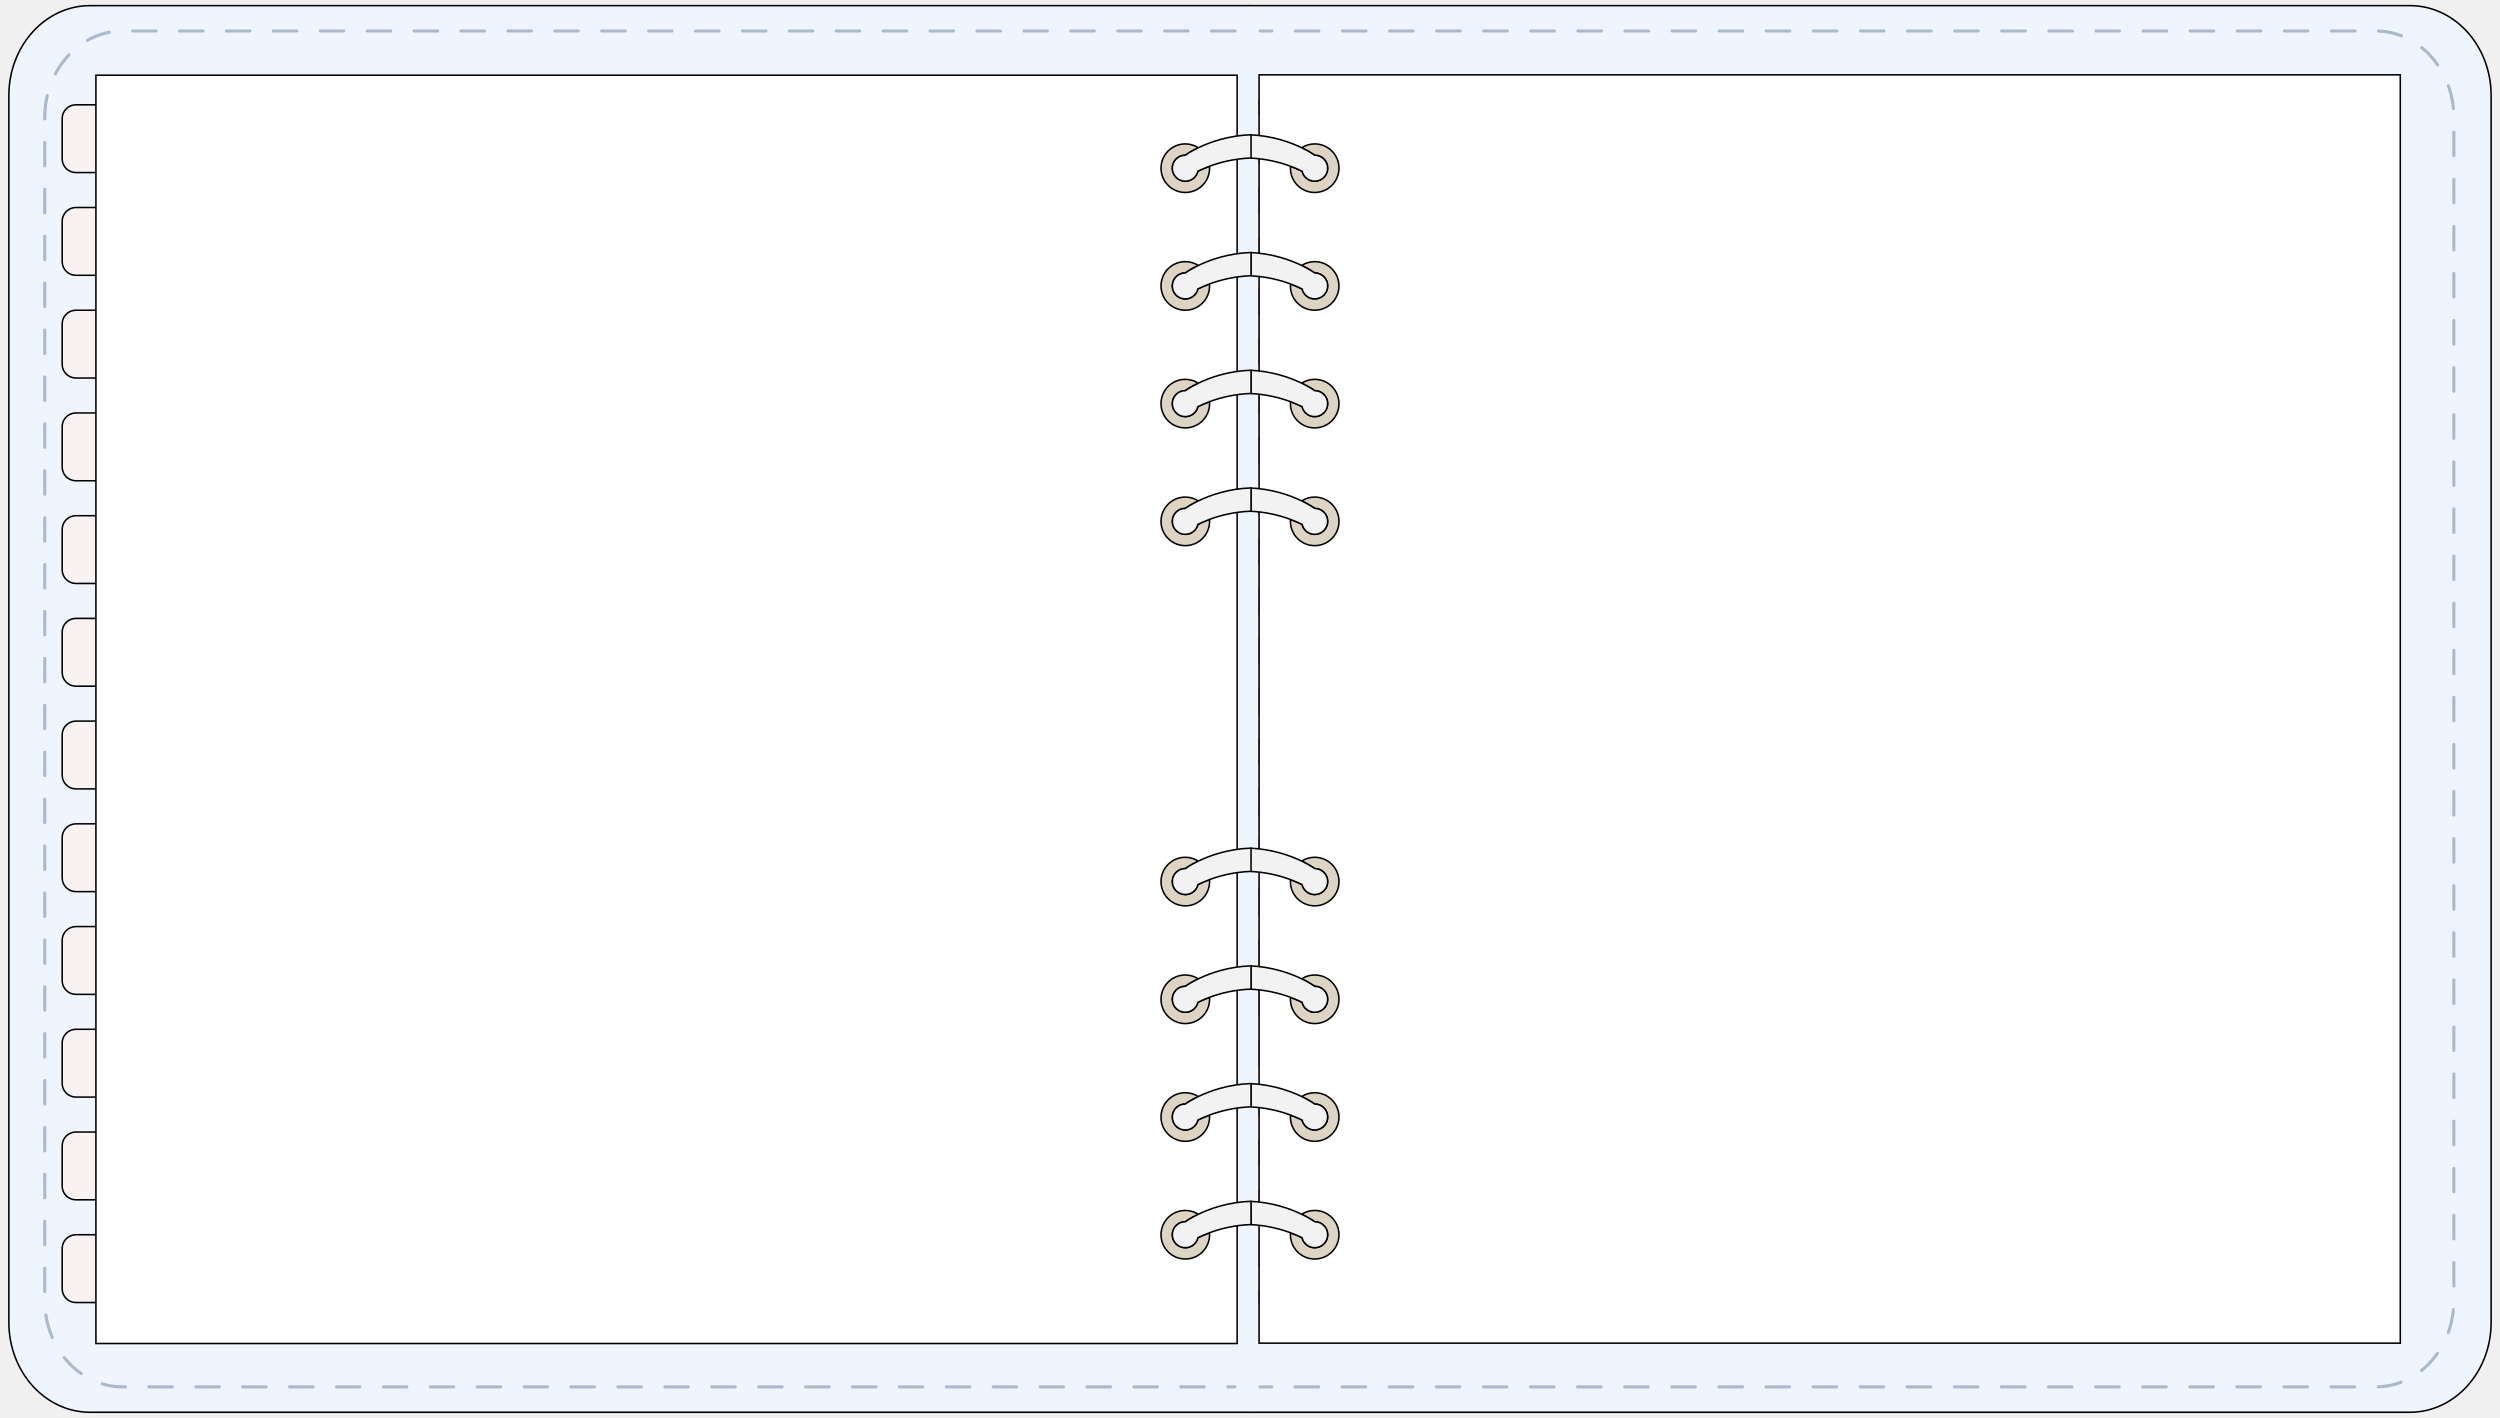
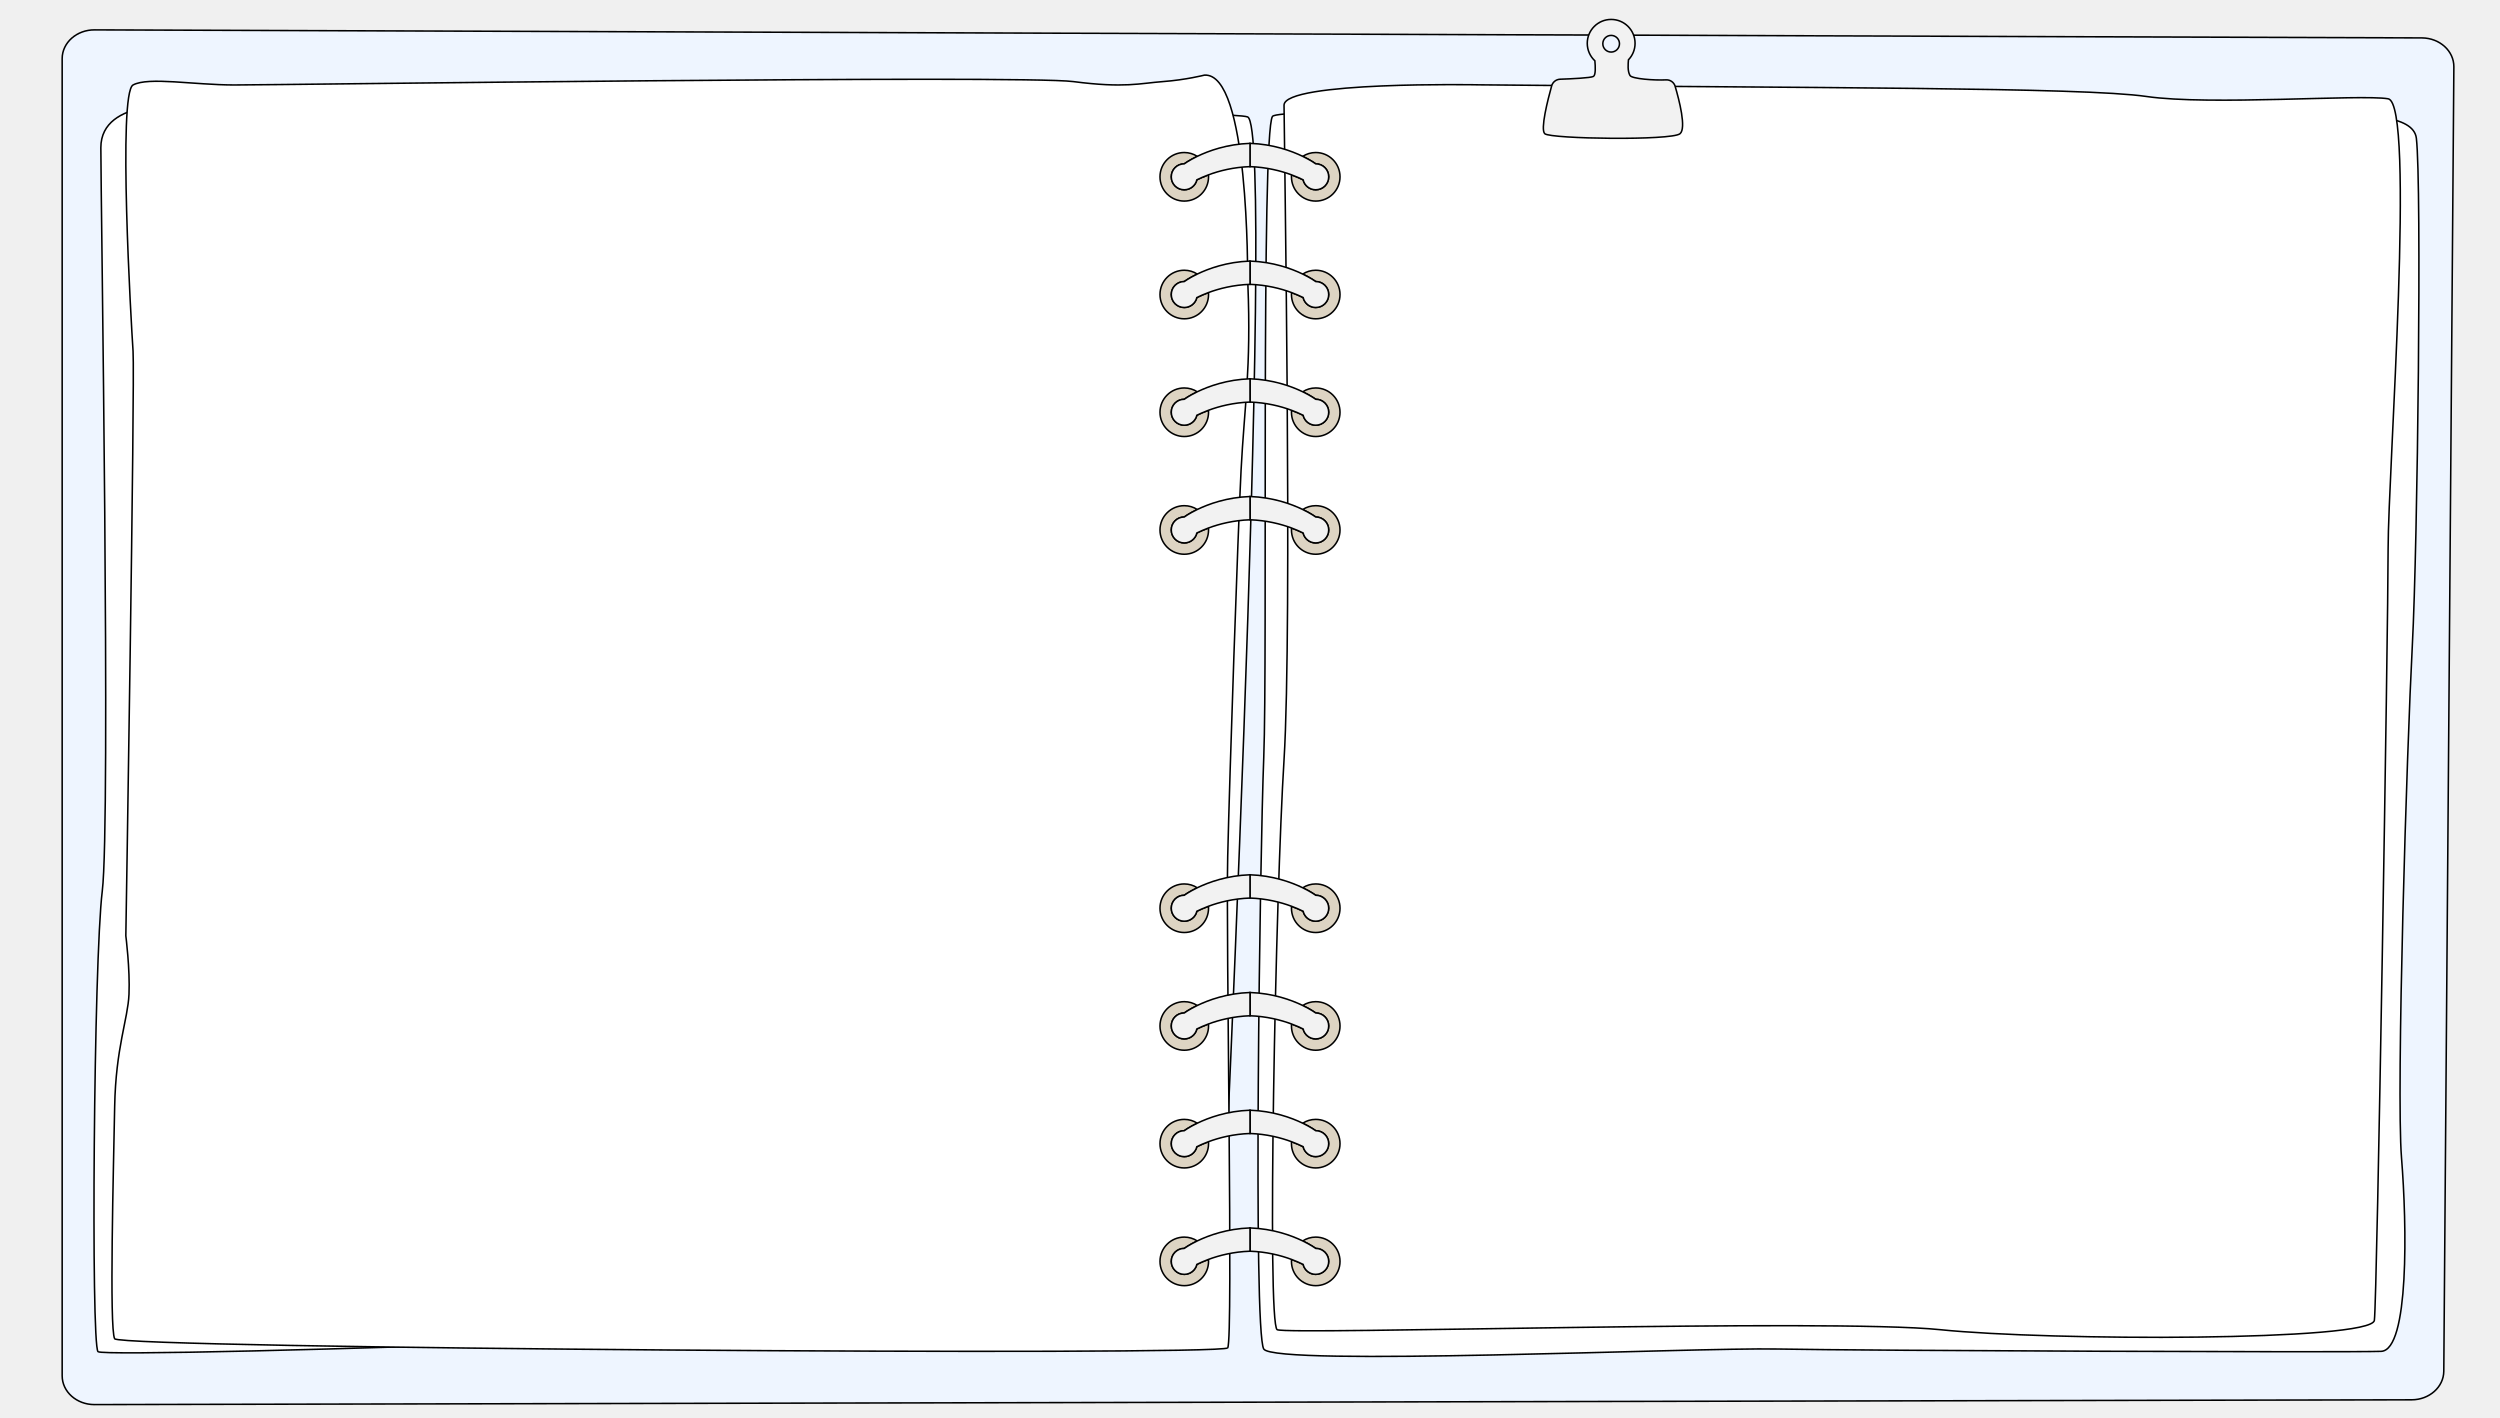
<svg xmlns="http://www.w3.org/2000/svg" id="Layer_1" data-name="Layer 1" viewBox="0 0 1598.94 906.86">
  <defs>
    <style>
      .cls-1 {
-         stroke-dasharray: 16.02 16.02;
-       }
- 
-       .cls-1, .cls-2, .cls-3, .cls-4, .cls-5, .cls-6 {
-         fill: none;
-         stroke-linecap: round;
-         stroke-linejoin: round;
-         stroke-width: 2px;
-       }
- 
-       .cls-1, .cls-2, .cls-5 {
-         stroke: #333;
-       }
- 
-       .cls-7 {
        fill: #f2f2f2;
      }

-       .cls-7, .cls-8, .cls-9, .cls-10, .cls-11 {
+       .cls-1, .cls-2, .cls-3, .cls-4 {
        stroke: #000;
        stroke-miterlimit: 10;
      }

-       .cls-8 {
+       .cls-2 {
        fill: #eef5ff;
      }

      .cls-3 {
-         stroke-dasharray: 15;
-       }
- 
-       .cls-3, .cls-4, .cls-6 {
-         stroke: #acb9cc;
-       }
- 
-       .cls-9 {
        fill: #fff;
      }

-       .cls-5 {
-         stroke-dasharray: 16;
-       }
- 
-       .cls-6 {
-         stroke-dasharray: 15.06 15.06;
-       }
- 
-       .cls-10 {
-         fill: #f9f2f2;
-       }
- 
-       .cls-11 {
+       .cls-4 {
        fill: #ddd4c3;
      }
    </style>
  </defs>
+   <path class="cls-2" d="M1569.43,42.77l-6.44,834.25c-.08,10.09-9.23,18.24-20.52,18.26l-1482.09,3.06c-11.38.02-20.62-8.22-20.62-18.39V37.5c0-10.23,9.33-18.49,20.77-18.39l1488.54,5.14c11.33.1,20.44,8.38,20.36,18.51Z" />
+   <path class="cls-3" d="M141.62,74.78s-56.18.03-57.26,11.62c-1.08,11.59-4.53,394.56-6.77,427.62-2.24,33.06-7.48,346.69-3.28,348.56,4.2,1.88,704.76-8.23,704.76-8.23,0,0,37.73-772.91,18.85-779.57-18.88-6.67-656.3,0-656.3,0Z" />
+   <path class="cls-3" d="M118.96,67.68s-54.46-5.68-54.46,26.78,6.35,430.86.91,475.49c-5.45,44.63-7.26,289.67-2.72,294.54,4.54,4.87,613.57-14.61,671.66-29.21l28.5-746.15L118.96,67.68Z" />
+   <path class="cls-3" d="M770.31,48.05s-11.9,3.05-26.53,4.13-24.4,4.29-57.33,0c-32.93-4.29-511.09,2.19-536.7,2.17-25.62-.02-54.89-5.33-64.65,0-9.76,5.33-1.22,152.1,0,170.31,1.22,18.21-4.62,373.88-4.62,373.88,0,0,2.72,21.29,2.02,37.38-.7,16.09-8.46,34.04-9.16,71.79-.7,37.75-3.52,142.34,0,148.53,3.52,6.19,708.28,11.08,711.87,5.83,3.59-5.25-1.2-262.71,0-314.2,1.2-51.49,6.44-205.93,8.54-246.91s6.53-64.96,4.35-119.41c-.28-6.9.88-135.29-27.78-133.5Z" />
+   <path class="cls-3" d="M1416.37,84.98s125.62-26.68,129.08,3.48c3.45,30.16.86,259.24-2.59,324.47-3.45,65.22-10.36,284.61-6.91,327.6,3.45,42.99,4.99,123-13.05,123.76-18.04.76-332.88-.42-386.01-1.49s-321.73,11.2-328.62,0c-6.89-11.2-2.43-317.07,0-378.39,2.43-61.32-1.68-399.76,5.58-409.95,7.26-10.19,602.52,10.53,602.52,10.53Z" />
+   <path class="cls-3" d="M946.14,54.26s-124.9-2.42-124.9,13.04,5.35,332.76,0,418.55-11.01,361.12-4.39,364.59c6.61,3.47,353.84-7.23,424.12,0,70.28,7.23,275.86,7.39,277.62-5.98,1.76-13.37,8.79-443.1,8.79-493.31s17.57-285.01,0-287.97c-17.57-2.95-114.21,4.43-154.62-1.48-40.41-5.91-213.25-5.36-426.6-7.44Z" />
+   <path class="cls-1" d="M1071.38,55.19c-.75-2.56-3.15-4.26-5.81-4.11-7.42.39-21.79-.64-23.06-2.8-1.66-2.82-1.19-7.32-1-10.02,2.62-2.74,4.24-6.45,4.24-10.54,0-8.44-6.84-15.29-15.29-15.29s-15.29,6.84-15.29,15.29c0,4.41,1.88,8.37,4.87,11.17.34,3.58.59,9.04-.88,9.96-1.62,1.01-14.5,1.58-21.34,1.82-2.55.09-4.74,1.81-5.42,4.27-2.41,8.64-7.38,28.02-4.37,30.6,3.89,3.34,80.88,4.45,86.44,0,4.23-3.39-.56-21.76-3.09-30.33ZM1030.45,22.64c2.94,0,5.33,2.39,5.33,5.33s-2.39,5.33-5.33,5.33-5.33-2.38-5.33-5.33,2.39-5.33,5.33-5.33Z" />
  <g>
-     <path class="cls-8" d="M798.8,3.6h742.49c28.7,0,51.97,25.74,51.97,57.49v784.67c0,31.75-23.27,57.49-51.97,57.49h-742.49" />
    <g>
-       <line class="cls-2" x1="805.92" y1="833.26" x2="805.92" y2="825.26" />
-       <polyline class="cls-1" points="805.92 809.25 805.92 785.82 805.92 774.12 805.92 726.68 805.92 714.98 805.92 667.53 805.92 655.84 805.92 253.54 805.92 241.84 805.92 194.4 805.92 182.7 805.92 135.25 805.92 123.56 805.92 80.42" />
-       <line class="cls-2" x1="805.92" y1="72.41" x2="805.92" y2="64.41" />
+       <path class="cls-4" d="M841.51,589.18c4.58,0,8.3-3.71,8.3-8.3s-3.71-8.3-8.3-8.3c0,0-2.97-2.2-8.33-4.79,2.41-1.53,5.26-2.44,8.33-2.44,8.58,0,15.53,6.95,15.53,15.53s-6.95,15.53-15.53,15.53-15.53-6.95-15.53-15.53c0-.42.03-.84.06-1.25,2.82,1.05,5.3,2.14,7.4,3.17.87,3.66,4.14,6.38,8.07,6.38Z" />
+       <path class="cls-1" d="M833.18,567.79c5.36,2.6,8.33,4.79,8.33,4.79,4.58,0,8.3,3.71,8.3,8.3s-3.71,8.3-8.3,8.3c-3.92,0-7.2-2.72-8.07-6.38-2.1-1.03-4.58-2.12-7.4-3.17-6.95-2.58-15.98-4.89-26.58-5.26v-14.89c14.73.52,26.43,4.79,33.72,8.31Z" />
+       <path class="cls-4" d="M857.04,656.17c0,8.58-6.95,15.53-15.53,15.53s-15.53-6.95-15.53-15.53c0-.42.03-.84.06-1.25,2.82,1.05,5.3,2.14,7.4,3.17.87,3.66,4.14,6.38,8.07,6.38,4.58,0,8.3-3.71,8.3-8.3s-3.71-8.3-8.3-8.3c0,0-2.97-2.2-8.33-4.79,2.41-1.54,5.26-2.44,8.33-2.44,8.58,0,15.53,6.95,15.53,15.53Z" />
+       <line class="cls-1" x1="799.47" y1="634.76" x2="799.47" y2="649.66" />
+       <path class="cls-1" d="M833.18,643.08c5.36,2.6,8.33,4.79,8.33,4.79,4.58,0,8.3,3.71,8.3,8.3s-3.71,8.3-8.3,8.3c-3.92,0-7.2-2.72-8.07-6.38-2.1-1.03-4.58-2.12-7.4-3.17-6.95-2.58-15.98-4.89-26.58-5.26v-14.89c14.73.52,26.43,4.79,33.72,8.31Z" />
+       <path class="cls-4" d="M841.51,739.76c4.58,0,8.3-3.71,8.3-8.3s-3.71-8.3-8.3-8.3c0,0-2.97-2.2-8.33-4.79,2.41-1.54,5.26-2.44,8.33-2.44,8.58,0,15.53,6.95,15.53,15.53s-6.95,15.53-15.53,15.53-15.53-6.95-15.53-15.53c0-.42.03-.84.06-1.25,2.82,1.05,5.3,2.14,7.4,3.17.87,3.66,4.14,6.38,8.07,6.38Z" />
+       <line class="cls-1" x1="799.47" y1="710.05" x2="799.47" y2="724.95" />
+       <path class="cls-1" d="M833.18,718.37c5.36,2.6,8.33,4.79,8.33,4.79,4.58,0,8.3,3.71,8.3,8.3s-3.71,8.3-8.3,8.3c-3.92,0-7.2-2.72-8.07-6.38-2.1-1.03-4.58-2.12-7.4-3.17-6.95-2.58-15.98-4.89-26.58-5.26v-14.89c14.73.52,26.43,4.79,33.72,8.31Z" />
+       <path class="cls-4" d="M841.51,815.05c4.58,0,8.3-3.71,8.3-8.3s-3.71-8.3-8.3-8.3c0,0-2.97-2.2-8.33-4.79,2.41-1.53,5.26-2.44,8.33-2.44,8.58,0,15.53,6.95,15.53,15.53s-6.95,15.53-15.53,15.53-15.53-6.95-15.53-15.53c0-.42.03-.84.06-1.25,2.82,1.05,5.3,2.14,7.4,3.17.87,3.66,4.14,6.38,8.07,6.38Z" />
+       <line class="cls-1" x1="799.47" y1="785.35" x2="799.47" y2="800.24" />
+       <path class="cls-1" d="M833.18,793.66c5.36,2.6,8.33,4.79,8.33,4.79,4.58,0,8.3,3.71,8.3,8.3s-3.71,8.3-8.3,8.3c-3.92,0-7.2-2.72-8.07-6.38-2.1-1.03-4.58-2.12-7.4-3.17-6.95-2.58-15.98-4.89-26.58-5.26v-14.89c14.73.52,26.43,4.79,33.72,8.31Z" />
    </g>
    <g>
-       <line class="cls-4" x1="805.92" y1="19.83" x2="813.42" y2="19.83" />
-       <path class="cls-6" d="M828.48,19.83h691.01c27.58,0,49.94,24.81,49.94,55.41v756.36c0,30.6-22.36,55.41-49.94,55.41h-698.54" />
-       <line class="cls-4" x1="813.42" y1="887.03" x2="805.92" y2="887.03" />
-     </g>
-     <rect class="cls-9" x="805.28" y="47.87" width="729.89" height="811.17" />
-     <g>
-       <path class="cls-11" d="M840.85,115.87c4.58,0,8.3-3.71,8.3-8.3s-3.71-8.3-8.3-8.3c0,0-2.97-2.2-8.33-4.79,2.41-1.53,5.26-2.44,8.33-2.44,8.58,0,15.53,6.95,15.53,15.53s-6.95,15.53-15.53,15.53-15.53-6.95-15.53-15.53c0-.42.03-.84.06-1.25,2.82,1.05,5.3,2.14,7.4,3.17.87,3.66,4.14,6.38,8.07,6.38Z" />
-       <path class="cls-7" d="M832.52,94.49c5.36,2.6,8.33,4.79,8.33,4.79,4.58,0,8.3,3.71,8.3,8.3s-3.71,8.3-8.3,8.3c-3.92,0-7.2-2.72-8.07-6.38-2.1-1.03-4.58-2.12-7.4-3.17-6.95-2.58-15.98-4.89-26.58-5.26v-14.89c14.73.52,26.43,4.79,33.72,8.31Z" />
-       <path class="cls-11" d="M856.37,182.87c0,8.58-6.95,15.53-15.53,15.53s-15.53-6.95-15.53-15.53c0-.42.03-.84.06-1.25,2.82,1.05,5.3,2.14,7.4,3.17.87,3.66,4.14,6.38,8.07,6.38,4.58,0,8.3-3.71,8.3-8.3s-3.71-8.3-8.3-8.3c0,0-2.97-2.2-8.33-4.79,2.41-1.54,5.26-2.44,8.33-2.44,8.58,0,15.53,6.95,15.53,15.53Z" />
-       <line class="cls-7" x1="798.8" y1="161.46" x2="798.8" y2="176.35" />
-       <path class="cls-7" d="M832.52,169.78c5.36,2.6,8.33,4.79,8.33,4.79,4.58,0,8.3,3.71,8.3,8.3s-3.71,8.3-8.3,8.3c-3.92,0-7.2-2.72-8.07-6.38-2.1-1.03-4.58-2.12-7.4-3.17-6.95-2.58-15.98-4.89-26.58-5.26v-14.89c14.73.52,26.43,4.79,33.72,8.31Z" />
-       <path class="cls-11" d="M840.85,266.45c4.58,0,8.3-3.71,8.3-8.3s-3.71-8.3-8.3-8.3c0,0-2.97-2.2-8.33-4.79,2.41-1.54,5.26-2.44,8.33-2.44,8.58,0,15.53,6.95,15.53,15.53s-6.95,15.53-15.53,15.53-15.53-6.95-15.53-15.53c0-.42.03-.84.06-1.25,2.82,1.05,5.3,2.14,7.4,3.17.87,3.66,4.14,6.38,8.07,6.38Z" />
-       <line class="cls-7" x1="798.8" y1="236.75" x2="798.8" y2="251.64" />
-       <path class="cls-7" d="M832.52,245.07c5.36,2.6,8.33,4.79,8.33,4.79,4.58,0,8.3,3.71,8.3,8.3s-3.71,8.3-8.3,8.3c-3.92,0-7.2-2.72-8.07-6.38-2.1-1.03-4.58-2.12-7.4-3.17-6.95-2.58-15.98-4.89-26.58-5.26v-14.89c14.73.52,26.43,4.79,33.72,8.31Z" />
-       <path class="cls-11" d="M840.85,341.75c4.58,0,8.3-3.71,8.3-8.3s-3.71-8.3-8.3-8.3c0,0-2.97-2.2-8.33-4.79,2.41-1.53,5.26-2.44,8.33-2.44,8.58,0,15.53,6.95,15.53,15.53s-6.95,15.53-15.53,15.53-15.53-6.95-15.53-15.53c0-.42.03-.84.06-1.25,2.82,1.05,5.3,2.14,7.4,3.17.87,3.66,4.14,6.38,8.07,6.38Z" />
-       <line class="cls-7" x1="798.8" y1="312.04" x2="798.8" y2="326.93" />
-       <path class="cls-7" d="M832.52,320.36c5.36,2.6,8.33,4.79,8.33,4.79,4.58,0,8.3,3.71,8.3,8.3s-3.71,8.3-8.3,8.3c-3.92,0-7.2-2.72-8.07-6.38-2.1-1.03-4.58-2.12-7.4-3.17-6.95-2.58-15.98-4.89-26.58-5.26v-14.89c14.73.52,26.43,4.79,33.72,8.31Z" />
+       <path class="cls-4" d="M757.43,589.18c-4.58,0-8.3-3.71-8.3-8.3s3.71-8.3,8.3-8.3c0,0,2.97-2.2,8.33-4.79-2.41-1.53-5.26-2.44-8.33-2.44-8.58,0-15.53,6.95-15.53,15.53s6.95,15.53,15.53,15.53,15.53-6.95,15.53-15.53c0-.42-.03-.84-.06-1.25-2.82,1.05-5.3,2.14-7.4,3.17-.87,3.66-4.14,6.38-8.07,6.38Z" />
+       <path class="cls-1" d="M765.75,567.79c-5.36,2.6-8.33,4.79-8.33,4.79-4.58,0-8.3,3.71-8.3,8.3s3.71,8.3,8.3,8.3c3.92,0,7.2-2.72,8.07-6.38,2.1-1.03,4.58-2.12,7.4-3.17,6.95-2.58,15.98-4.89,26.58-5.26v-14.89c-14.73.52-26.43,4.79-33.72,8.31Z" />
+       <path class="cls-4" d="M741.9,656.17c0,8.58,6.95,15.53,15.53,15.53s15.53-6.95,15.53-15.53c0-.42-.03-.84-.06-1.25-2.82,1.05-5.3,2.14-7.4,3.17-.87,3.66-4.14,6.38-8.07,6.38-4.58,0-8.3-3.71-8.3-8.3s3.71-8.3,8.3-8.3c0,0,2.97-2.2,8.33-4.79-2.41-1.54-5.26-2.44-8.33-2.44-8.58,0-15.53,6.95-15.53,15.53Z" />
+       <line class="cls-1" x1="799.47" y1="634.76" x2="799.47" y2="649.66" />
+       <path class="cls-1" d="M765.75,643.08c-5.36,2.6-8.33,4.79-8.33,4.79-4.58,0-8.3,3.71-8.3,8.3s3.71,8.3,8.3,8.3c3.92,0,7.2-2.72,8.07-6.38,2.1-1.03,4.58-2.12,7.4-3.17,6.95-2.58,15.98-4.89,26.58-5.26v-14.89c-14.73.52-26.43,4.79-33.72,8.31Z" />
+       <path class="cls-4" d="M757.43,739.76c-4.58,0-8.3-3.71-8.3-8.3s3.71-8.3,8.3-8.3c0,0,2.97-2.2,8.33-4.79-2.41-1.54-5.26-2.44-8.33-2.44-8.58,0-15.53,6.95-15.53,15.53s6.95,15.53,15.53,15.53,15.53-6.95,15.53-15.53c0-.42-.03-.84-.06-1.25-2.82,1.05-5.3,2.14-7.4,3.17-.87,3.66-4.14,6.38-8.07,6.38Z" />
+       <line class="cls-1" x1="799.47" y1="710.05" x2="799.47" y2="724.95" />
+       <path class="cls-1" d="M765.75,718.37c-5.36,2.6-8.33,4.79-8.33,4.79-4.58,0-8.3,3.71-8.3,8.3s3.71,8.3,8.3,8.3c3.92,0,7.2-2.72,8.07-6.38,2.1-1.03,4.58-2.12,7.4-3.17,6.95-2.58,15.98-4.89,26.58-5.26v-14.89c-14.73.52-26.43,4.79-33.72,8.31Z" />
+       <path class="cls-4" d="M757.43,815.05c-4.58,0-8.3-3.71-8.3-8.3s3.71-8.3,8.3-8.3c0,0,2.97-2.2,8.33-4.79-2.41-1.53-5.26-2.44-8.33-2.44-8.58,0-15.53,6.95-15.53,15.53s6.95,15.53,15.53,15.53,15.53-6.95,15.53-15.53c0-.42-.03-.84-.06-1.25-2.82,1.05-5.3,2.14-7.4,3.17-.87,3.66-4.14,6.38-8.07,6.38Z" />
+       <line class="cls-1" x1="799.47" y1="785.35" x2="799.47" y2="800.24" />
+       <path class="cls-1" d="M765.75,793.66c-5.36,2.6-8.33,4.79-8.33,4.79-4.58,0-8.3,3.71-8.3,8.3s3.71,8.3,8.3,8.3c3.92,0,7.2-2.72,8.07-6.38,2.1-1.03,4.58-2.12,7.4-3.17,6.95-2.58,15.98-4.89,26.58-5.26v-14.89c-14.73.52-26.43,4.79-33.72,8.31Z" />
    </g>
    <g>
-       <path class="cls-11" d="M840.85,572.13c4.58,0,8.3-3.71,8.3-8.3s-3.71-8.3-8.3-8.3c0,0-2.97-2.2-8.33-4.79,2.41-1.53,5.26-2.44,8.33-2.44,8.58,0,15.53,6.95,15.53,15.53s-6.95,15.53-15.53,15.53-15.53-6.95-15.53-15.53c0-.42.03-.84.06-1.25,2.82,1.05,5.3,2.14,7.4,3.17.87,3.66,4.14,6.38,8.07,6.38Z" />
-       <path class="cls-7" d="M832.52,550.74c5.36,2.6,8.33,4.79,8.33,4.79,4.58,0,8.3,3.71,8.3,8.3s-3.71,8.3-8.3,8.3c-3.92,0-7.2-2.72-8.07-6.38-2.1-1.03-4.58-2.12-7.4-3.17-6.95-2.58-15.98-4.89-26.58-5.26v-14.89c14.73.52,26.43,4.79,33.72,8.31Z" />
-       <path class="cls-11" d="M856.37,639.12c0,8.58-6.95,15.53-15.53,15.53s-15.53-6.95-15.53-15.53c0-.42.03-.84.06-1.25,2.82,1.05,5.3,2.14,7.4,3.17.87,3.66,4.14,6.38,8.07,6.38,4.58,0,8.3-3.71,8.3-8.3s-3.71-8.3-8.3-8.3c0,0-2.97-2.2-8.33-4.79,2.41-1.54,5.26-2.44,8.33-2.44,8.58,0,15.53,6.95,15.53,15.53Z" />
-       <line class="cls-7" x1="798.8" y1="617.72" x2="798.8" y2="632.61" />
-       <path class="cls-7" d="M832.52,626.03c5.36,2.6,8.33,4.79,8.33,4.79,4.58,0,8.3,3.71,8.3,8.3s-3.71,8.3-8.3,8.3c-3.92,0-7.2-2.72-8.07-6.38-2.1-1.03-4.58-2.12-7.4-3.17-6.95-2.58-15.98-4.89-26.58-5.26v-14.89c14.73.52,26.43,4.79,33.72,8.31Z" />
-       <path class="cls-11" d="M840.85,722.71c4.58,0,8.3-3.71,8.3-8.3s-3.71-8.3-8.3-8.3c0,0-2.97-2.2-8.33-4.79,2.41-1.54,5.26-2.44,8.33-2.44,8.58,0,15.53,6.95,15.53,15.53s-6.95,15.53-15.53,15.53-15.53-6.95-15.53-15.53c0-.42.03-.84.06-1.25,2.82,1.05,5.3,2.14,7.4,3.17.87,3.66,4.14,6.38,8.07,6.38Z" />
-       <line class="cls-7" x1="798.8" y1="693.01" x2="798.8" y2="707.9" />
-       <path class="cls-7" d="M832.52,701.32c5.36,2.6,8.33,4.79,8.33,4.79,4.58,0,8.3,3.71,8.3,8.3s-3.71,8.3-8.3,8.3c-3.92,0-7.2-2.72-8.07-6.38-2.1-1.03-4.58-2.12-7.4-3.17-6.95-2.58-15.98-4.89-26.58-5.26v-14.89c14.73.52,26.43,4.79,33.72,8.31Z" />
-       <path class="cls-11" d="M840.85,798c4.58,0,8.3-3.71,8.3-8.3s-3.71-8.3-8.3-8.3c0,0-2.97-2.2-8.33-4.79,2.41-1.53,5.26-2.44,8.33-2.44,8.58,0,15.53,6.95,15.53,15.53s-6.95,15.53-15.53,15.53-15.53-6.95-15.53-15.53c0-.42.03-.84.06-1.25,2.82,1.05,5.3,2.14,7.4,3.17.87,3.66,4.14,6.38,8.07,6.38Z" />
-       <line class="cls-7" x1="798.8" y1="768.3" x2="798.8" y2="783.19" />
-       <path class="cls-7" d="M832.52,776.61c5.36,2.6,8.33,4.79,8.33,4.79,4.58,0,8.3,3.71,8.3,8.3s-3.71,8.3-8.3,8.3c-3.92,0-7.2-2.72-8.07-6.38-2.1-1.03-4.58-2.12-7.4-3.17-6.95-2.58-15.98-4.89-26.58-5.26v-14.89c14.73.52,26.43,4.79,33.72,8.31Z" />
-     </g>
-   </g>
-   <g>
-     <path class="cls-8" d="M800.13,3.6H57.64C28.94,3.6,5.67,29.34,5.67,61.09v784.67c0,31.75,23.27,57.49,51.97,57.49h742.49" />
-     <polyline class="cls-5" points="789.86 844.96 789.86 833.26 789.86 785.82 789.86 774.12 789.86 726.68 789.86 714.98 789.86 667.53 789.86 655.84 789.86 253.54 789.86 241.84 789.86 194.4 789.86 182.7 789.86 135.25 789.86 123.56 789.86 76.11 789.86 64.41" />
-     <path class="cls-3" d="M789.86,19.83H78.41c-27.5,0-49.79,24.81-49.79,55.41v756.36c0,30.6,22.29,55.41,49.79,55.41h711.45" />
-     <g>
-       <path class="cls-10" d="M48.55,67.02h72.25v43.36H48.55c-4.85,0-8.79-3.94-8.79-8.79v-25.78c0-4.85,3.94-8.79,8.79-8.79Z" />
-       <path class="cls-10" d="M48.55,132.72h72.25v43.36H48.55c-4.85,0-8.79-3.94-8.79-8.79v-25.78c0-4.85,3.94-8.79,8.79-8.79Z" />
-       <path class="cls-10" d="M48.55,198.42h72.25v43.36H48.55c-4.85,0-8.79-3.94-8.79-8.79v-25.78c0-4.85,3.94-8.79,8.79-8.79Z" />
-       <path class="cls-10" d="M48.55,264.12h72.25v43.36H48.55c-4.85,0-8.79-3.94-8.79-8.79v-25.78c0-4.85,3.94-8.79,8.79-8.79Z" />
-       <path class="cls-10" d="M48.55,329.82h72.25v43.36H48.55c-4.85,0-8.79-3.94-8.79-8.79v-25.78c0-4.85,3.94-8.79,8.79-8.79Z" />
-       <path class="cls-10" d="M48.55,395.51h72.25v43.36H48.55c-4.85,0-8.79-3.94-8.79-8.79v-25.78c0-4.85,3.94-8.79,8.79-8.79Z" />
-       <path class="cls-10" d="M48.55,461.21h72.25v43.36H48.55c-4.85,0-8.79-3.94-8.79-8.79v-25.78c0-4.85,3.94-8.79,8.79-8.79Z" />
-       <path class="cls-10" d="M48.55,526.91h72.25v43.36H48.55c-4.85,0-8.79-3.94-8.79-8.79v-25.78c0-4.85,3.94-8.79,8.79-8.79Z" />
-       <path class="cls-10" d="M48.55,592.61h72.25v43.36H48.55c-4.85,0-8.79-3.94-8.79-8.79v-25.78c0-4.85,3.94-8.79,8.79-8.79Z" />
-       <path class="cls-10" d="M48.55,658.31h72.25v43.36H48.55c-4.85,0-8.79-3.94-8.79-8.79v-25.78c0-4.85,3.94-8.79,8.79-8.79Z" />
-       <path class="cls-10" d="M48.55,724.01h72.25v43.36H48.55c-4.85,0-8.79-3.94-8.79-8.79v-25.78c0-4.85,3.94-8.79,8.79-8.79Z" />
-       <path class="cls-10" d="M48.55,789.71h72.25v43.36H48.55c-4.85,0-8.79-3.94-8.79-8.79v-25.78c0-4.85,3.94-8.79,8.79-8.79Z" />
-     </g>
-     <rect class="cls-9" x="61.35" y="48.1" width="729.89" height="811.17" />
-     <g>
-       <path class="cls-11" d="M758.09,115.87c-4.58,0-8.3-3.71-8.3-8.3s3.71-8.3,8.3-8.3c0,0,2.97-2.2,8.33-4.79-2.41-1.53-5.26-2.44-8.33-2.44-8.58,0-15.53,6.95-15.53,15.53s6.95,15.53,15.53,15.53,15.53-6.95,15.53-15.53c0-.42-.03-.84-.06-1.25-2.82,1.05-5.3,2.14-7.4,3.17-.87,3.66-4.14,6.38-8.07,6.38Z" />
-       <path class="cls-7" d="M766.42,94.49c-5.36,2.6-8.33,4.79-8.33,4.79-4.58,0-8.3,3.71-8.3,8.3s3.71,8.3,8.3,8.3c3.92,0,7.2-2.72,8.07-6.38,2.1-1.03,4.58-2.12,7.4-3.17,6.95-2.58,15.98-4.89,26.58-5.26v-14.89c-14.73.52-26.43,4.79-33.72,8.31Z" />
-       <path class="cls-11" d="M742.56,182.87c0,8.58,6.95,15.53,15.53,15.53s15.53-6.95,15.53-15.53c0-.42-.03-.84-.06-1.25-2.82,1.05-5.3,2.14-7.4,3.17-.87,3.66-4.14,6.38-8.07,6.38-4.58,0-8.3-3.71-8.3-8.3s3.71-8.3,8.3-8.3c0,0,2.97-2.2,8.33-4.79-2.41-1.54-5.26-2.44-8.33-2.44-8.58,0-15.53,6.95-15.53,15.53Z" />
-       <line class="cls-7" x1="800.13" y1="161.46" x2="800.13" y2="176.35" />
-       <path class="cls-7" d="M766.42,169.78c-5.36,2.6-8.33,4.79-8.33,4.79-4.58,0-8.3,3.71-8.3,8.3s3.71,8.3,8.3,8.3c3.92,0,7.2-2.72,8.07-6.38,2.1-1.03,4.58-2.12,7.4-3.17,6.95-2.58,15.98-4.89,26.58-5.26v-14.89c-14.73.52-26.43,4.79-33.72,8.31Z" />
-       <path class="cls-11" d="M758.09,266.45c-4.58,0-8.3-3.71-8.3-8.3s3.71-8.3,8.3-8.3c0,0,2.97-2.2,8.33-4.79-2.41-1.54-5.26-2.44-8.33-2.44-8.58,0-15.53,6.95-15.53,15.53s6.95,15.53,15.53,15.53,15.53-6.95,15.53-15.53c0-.42-.03-.84-.06-1.25-2.82,1.05-5.3,2.14-7.4,3.17-.87,3.66-4.14,6.38-8.07,6.38Z" />
-       <line class="cls-7" x1="800.13" y1="236.75" x2="800.13" y2="251.64" />
-       <path class="cls-7" d="M766.42,245.07c-5.36,2.6-8.33,4.79-8.33,4.79-4.58,0-8.3,3.71-8.3,8.3s3.71,8.3,8.3,8.3c3.92,0,7.2-2.72,8.07-6.38,2.1-1.03,4.58-2.12,7.4-3.17,6.95-2.58,15.98-4.89,26.58-5.26v-14.89c-14.73.52-26.43,4.79-33.72,8.31Z" />
-       <path class="cls-11" d="M758.09,341.75c-4.58,0-8.3-3.71-8.3-8.3s3.71-8.3,8.3-8.3c0,0,2.97-2.2,8.33-4.79-2.41-1.53-5.26-2.44-8.33-2.44-8.58,0-15.53,6.95-15.53,15.53s6.95,15.53,15.53,15.53,15.53-6.95,15.53-15.53c0-.42-.03-.84-.06-1.25-2.82,1.05-5.3,2.14-7.4,3.17-.87,3.66-4.14,6.38-8.07,6.38Z" />
-       <line class="cls-7" x1="800.13" y1="312.04" x2="800.13" y2="326.93" />
-       <path class="cls-7" d="M766.42,320.36c-5.36,2.6-8.33,4.79-8.33,4.79-4.58,0-8.3,3.71-8.3,8.3s3.71,8.3,8.3,8.3c3.92,0,7.2-2.72,8.07-6.38,2.1-1.03,4.58-2.12,7.4-3.17,6.95-2.58,15.98-4.89,26.58-5.26v-14.89c-14.73.52-26.43,4.79-33.72,8.31Z" />
+       <path class="cls-4" d="M841.51,121.38c4.58,0,8.3-3.71,8.3-8.3s-3.71-8.3-8.3-8.3c0,0-2.97-2.2-8.33-4.79,2.41-1.53,5.26-2.44,8.33-2.44,8.58,0,15.53,6.95,15.53,15.53s-6.95,15.53-15.53,15.53-15.53-6.95-15.53-15.53c0-.42.03-.84.06-1.25,2.82,1.05,5.3,2.14,7.4,3.17.87,3.66,4.14,6.38,8.07,6.38Z" />
+       <path class="cls-1" d="M833.18,99.99c5.36,2.6,8.33,4.79,8.33,4.79,4.58,0,8.3,3.71,8.3,8.3s-3.71,8.3-8.3,8.3c-3.92,0-7.2-2.72-8.07-6.38-2.1-1.03-4.58-2.12-7.4-3.17-6.95-2.58-15.98-4.89-26.58-5.26v-14.89c14.73.52,26.43,4.79,33.72,8.31Z" />
+       <path class="cls-4" d="M857.04,188.37c0,8.58-6.95,15.53-15.53,15.53s-15.53-6.95-15.53-15.53c0-.42.03-.84.06-1.25,2.82,1.05,5.3,2.14,7.4,3.17.87,3.66,4.14,6.38,8.07,6.38,4.58,0,8.3-3.71,8.3-8.3s-3.71-8.3-8.3-8.3c0,0-2.97-2.2-8.33-4.79,2.41-1.54,5.26-2.44,8.33-2.44,8.58,0,15.53,6.95,15.53,15.53Z" />
+       <line class="cls-1" x1="799.47" y1="166.96" x2="799.47" y2="181.86" />
+       <path class="cls-1" d="M833.18,175.28c5.36,2.6,8.33,4.79,8.33,4.79,4.58,0,8.3,3.71,8.3,8.3s-3.71,8.3-8.3,8.3c-3.92,0-7.2-2.72-8.07-6.38-2.1-1.03-4.58-2.12-7.4-3.17-6.95-2.58-15.98-4.89-26.58-5.26v-14.89c14.73.52,26.43,4.79,33.72,8.31Z" />
+       <path class="cls-4" d="M841.51,271.96c4.58,0,8.3-3.71,8.3-8.3s-3.71-8.3-8.3-8.3c0,0-2.97-2.2-8.33-4.79,2.41-1.54,5.26-2.44,8.33-2.44,8.58,0,15.53,6.95,15.53,15.53s-6.95,15.53-15.53,15.53-15.53-6.95-15.53-15.53c0-.42.03-.84.06-1.25,2.82,1.05,5.3,2.14,7.4,3.17.87,3.66,4.14,6.38,8.07,6.38Z" />
+       <line class="cls-1" x1="799.47" y1="242.25" x2="799.47" y2="257.15" />
+       <path class="cls-1" d="M833.18,250.57c5.36,2.6,8.33,4.79,8.33,4.79,4.58,0,8.3,3.71,8.3,8.3s-3.71,8.3-8.3,8.3c-3.92,0-7.2-2.72-8.07-6.38-2.1-1.03-4.58-2.12-7.4-3.17-6.95-2.58-15.98-4.89-26.58-5.26v-14.89c14.73.52,26.43,4.79,33.72,8.31Z" />
+       <path class="cls-4" d="M841.51,347.25c4.58,0,8.3-3.71,8.3-8.3s-3.71-8.3-8.3-8.3c0,0-2.97-2.2-8.33-4.79,2.41-1.53,5.26-2.44,8.33-2.44,8.58,0,15.53,6.95,15.53,15.53s-6.95,15.53-15.53,15.53-15.53-6.95-15.53-15.53c0-.42.03-.84.06-1.25,2.82,1.05,5.3,2.14,7.4,3.17.87,3.66,4.14,6.38,8.07,6.38Z" />
+       <line class="cls-1" x1="799.47" y1="317.55" x2="799.47" y2="332.44" />
+       <path class="cls-1" d="M833.18,325.86c5.36,2.6,8.33,4.79,8.33,4.79,4.58,0,8.3,3.71,8.3,8.3s-3.71,8.3-8.3,8.3c-3.92,0-7.2-2.72-8.07-6.38-2.1-1.03-4.58-2.12-7.4-3.17-6.95-2.58-15.98-4.89-26.58-5.26v-14.89c14.73.52,26.43,4.79,33.72,8.31Z" />
    </g>
    <g>
-       <path class="cls-11" d="M758.09,572.13c-4.58,0-8.3-3.71-8.3-8.3s3.71-8.3,8.3-8.3c0,0,2.97-2.2,8.33-4.79-2.41-1.53-5.26-2.44-8.33-2.44-8.58,0-15.53,6.95-15.53,15.53s6.95,15.53,15.53,15.53,15.53-6.95,15.53-15.53c0-.42-.03-.84-.06-1.25-2.82,1.05-5.3,2.14-7.4,3.17-.87,3.66-4.14,6.38-8.07,6.38Z" />
-       <path class="cls-7" d="M766.42,550.74c-5.36,2.6-8.33,4.79-8.33,4.79-4.58,0-8.3,3.71-8.3,8.3s3.71,8.3,8.3,8.3c3.92,0,7.2-2.72,8.07-6.38,2.1-1.03,4.58-2.12,7.4-3.17,6.95-2.58,15.98-4.89,26.58-5.26v-14.89c-14.73.52-26.43,4.79-33.72,8.31Z" />
-       <path class="cls-11" d="M742.56,639.12c0,8.58,6.95,15.53,15.53,15.53s15.53-6.95,15.53-15.53c0-.42-.03-.84-.06-1.25-2.82,1.05-5.3,2.14-7.4,3.17-.87,3.66-4.14,6.38-8.07,6.38-4.58,0-8.3-3.71-8.3-8.3s3.71-8.3,8.3-8.3c0,0,2.97-2.2,8.33-4.79-2.41-1.54-5.26-2.44-8.33-2.44-8.58,0-15.53,6.95-15.53,15.53Z" />
-       <line class="cls-7" x1="800.13" y1="617.72" x2="800.13" y2="632.61" />
-       <path class="cls-7" d="M766.42,626.03c-5.36,2.6-8.33,4.79-8.33,4.79-4.58,0-8.3,3.71-8.3,8.3s3.71,8.3,8.3,8.3c3.92,0,7.2-2.72,8.07-6.38,2.1-1.03,4.58-2.12,7.4-3.17,6.95-2.58,15.98-4.89,26.58-5.26v-14.89c-14.73.52-26.43,4.79-33.72,8.31Z" />
-       <path class="cls-11" d="M758.09,722.71c-4.58,0-8.3-3.71-8.3-8.3s3.71-8.3,8.3-8.3c0,0,2.97-2.2,8.33-4.79-2.41-1.54-5.26-2.44-8.33-2.44-8.58,0-15.53,6.95-15.53,15.53s6.95,15.53,15.53,15.53,15.53-6.95,15.53-15.53c0-.42-.03-.84-.06-1.25-2.82,1.05-5.3,2.14-7.4,3.17-.87,3.66-4.14,6.38-8.07,6.38Z" />
-       <line class="cls-7" x1="800.13" y1="693.01" x2="800.13" y2="707.9" />
-       <path class="cls-7" d="M766.42,701.32c-5.36,2.6-8.33,4.79-8.33,4.79-4.58,0-8.3,3.71-8.3,8.3s3.71,8.3,8.3,8.3c3.92,0,7.2-2.72,8.07-6.38,2.1-1.03,4.58-2.12,7.4-3.17,6.95-2.58,15.98-4.89,26.58-5.26v-14.89c-14.73.52-26.43,4.79-33.72,8.31Z" />
-       <path class="cls-11" d="M758.09,798c-4.58,0-8.3-3.71-8.3-8.3s3.71-8.3,8.3-8.3c0,0,2.97-2.2,8.33-4.79-2.41-1.53-5.26-2.44-8.33-2.44-8.58,0-15.53,6.95-15.53,15.53s6.95,15.53,15.53,15.53,15.53-6.95,15.53-15.53c0-.42-.03-.84-.06-1.25-2.82,1.05-5.3,2.14-7.4,3.17-.87,3.66-4.14,6.38-8.07,6.38Z" />
-       <line class="cls-7" x1="800.13" y1="768.3" x2="800.13" y2="783.19" />
-       <path class="cls-7" d="M766.42,776.61c-5.36,2.6-8.33,4.79-8.33,4.79-4.58,0-8.3,3.71-8.3,8.3s3.71,8.3,8.3,8.3c3.92,0,7.2-2.72,8.07-6.38,2.1-1.03,4.58-2.12,7.4-3.17,6.95-2.58,15.98-4.89,26.58-5.26v-14.89c-14.73.52-26.43,4.79-33.72,8.31Z" />
+       <path class="cls-4" d="M757.43,121.38c-4.58,0-8.3-3.71-8.3-8.3s3.71-8.3,8.3-8.3c0,0,2.97-2.2,8.33-4.79-2.41-1.53-5.26-2.44-8.33-2.44-8.58,0-15.53,6.95-15.53,15.53s6.95,15.53,15.53,15.53,15.53-6.95,15.53-15.53c0-.42-.03-.84-.06-1.25-2.82,1.05-5.3,2.14-7.4,3.17-.87,3.66-4.14,6.38-8.07,6.38Z" />
+       <path class="cls-1" d="M765.75,99.99c-5.36,2.6-8.33,4.79-8.33,4.79-4.58,0-8.3,3.71-8.3,8.3s3.71,8.3,8.3,8.3c3.92,0,7.2-2.72,8.07-6.38,2.1-1.03,4.58-2.12,7.4-3.17,6.95-2.58,15.98-4.89,26.58-5.26v-14.89c-14.73.52-26.43,4.79-33.72,8.31Z" />
+       <path class="cls-4" d="M741.9,188.37c0,8.58,6.95,15.53,15.53,15.53s15.53-6.95,15.53-15.53c0-.42-.03-.84-.06-1.25-2.82,1.05-5.3,2.14-7.4,3.17-.87,3.66-4.14,6.38-8.07,6.38-4.58,0-8.3-3.71-8.3-8.3s3.71-8.3,8.3-8.3c0,0,2.97-2.2,8.33-4.79-2.41-1.54-5.26-2.44-8.33-2.44-8.58,0-15.53,6.95-15.53,15.53Z" />
+       <line class="cls-1" x1="799.47" y1="166.96" x2="799.47" y2="181.86" />
+       <path class="cls-1" d="M765.75,175.28c-5.36,2.6-8.33,4.79-8.33,4.79-4.58,0-8.3,3.71-8.3,8.3s3.71,8.3,8.3,8.3c3.92,0,7.2-2.72,8.07-6.38,2.1-1.03,4.58-2.12,7.4-3.17,6.95-2.58,15.98-4.89,26.58-5.26v-14.89c-14.73.52-26.43,4.79-33.72,8.31Z" />
+       <path class="cls-4" d="M757.43,271.96c-4.58,0-8.3-3.71-8.3-8.3s3.71-8.3,8.3-8.3c0,0,2.97-2.2,8.33-4.79-2.41-1.54-5.26-2.44-8.33-2.44-8.58,0-15.53,6.95-15.53,15.53s6.95,15.53,15.53,15.53,15.53-6.95,15.53-15.53c0-.42-.03-.84-.06-1.25-2.82,1.05-5.3,2.14-7.4,3.17-.87,3.66-4.14,6.38-8.07,6.38Z" />
+       <line class="cls-1" x1="799.47" y1="242.25" x2="799.47" y2="257.15" />
+       <path class="cls-1" d="M765.75,250.57c-5.36,2.6-8.33,4.79-8.33,4.79-4.58,0-8.3,3.71-8.3,8.3s3.71,8.3,8.3,8.3c3.92,0,7.2-2.72,8.07-6.38,2.1-1.03,4.58-2.12,7.4-3.17,6.95-2.58,15.98-4.89,26.58-5.26v-14.89c-14.73.52-26.43,4.79-33.72,8.31Z" />
+       <path class="cls-4" d="M757.43,347.25c-4.58,0-8.3-3.71-8.3-8.3s3.71-8.3,8.3-8.3c0,0,2.97-2.2,8.33-4.79-2.41-1.53-5.26-2.44-8.33-2.44-8.58,0-15.53,6.95-15.53,15.53s6.95,15.53,15.53,15.53,15.53-6.95,15.53-15.53c0-.42-.03-.84-.06-1.25-2.82,1.05-5.3,2.14-7.4,3.17-.87,3.66-4.14,6.38-8.07,6.38Z" />
+       <line class="cls-1" x1="799.47" y1="317.55" x2="799.47" y2="332.44" />
+       <path class="cls-1" d="M765.75,325.86c-5.36,2.6-8.33,4.79-8.33,4.79-4.58,0-8.3,3.71-8.3,8.3s3.71,8.3,8.3,8.3c3.92,0,7.2-2.72,8.07-6.38,2.1-1.03,4.58-2.12,7.4-3.17,6.95-2.58,15.98-4.89,26.58-5.26v-14.89c-14.73.52-26.43,4.79-33.72,8.31Z" />
    </g>
  </g>
</svg>
